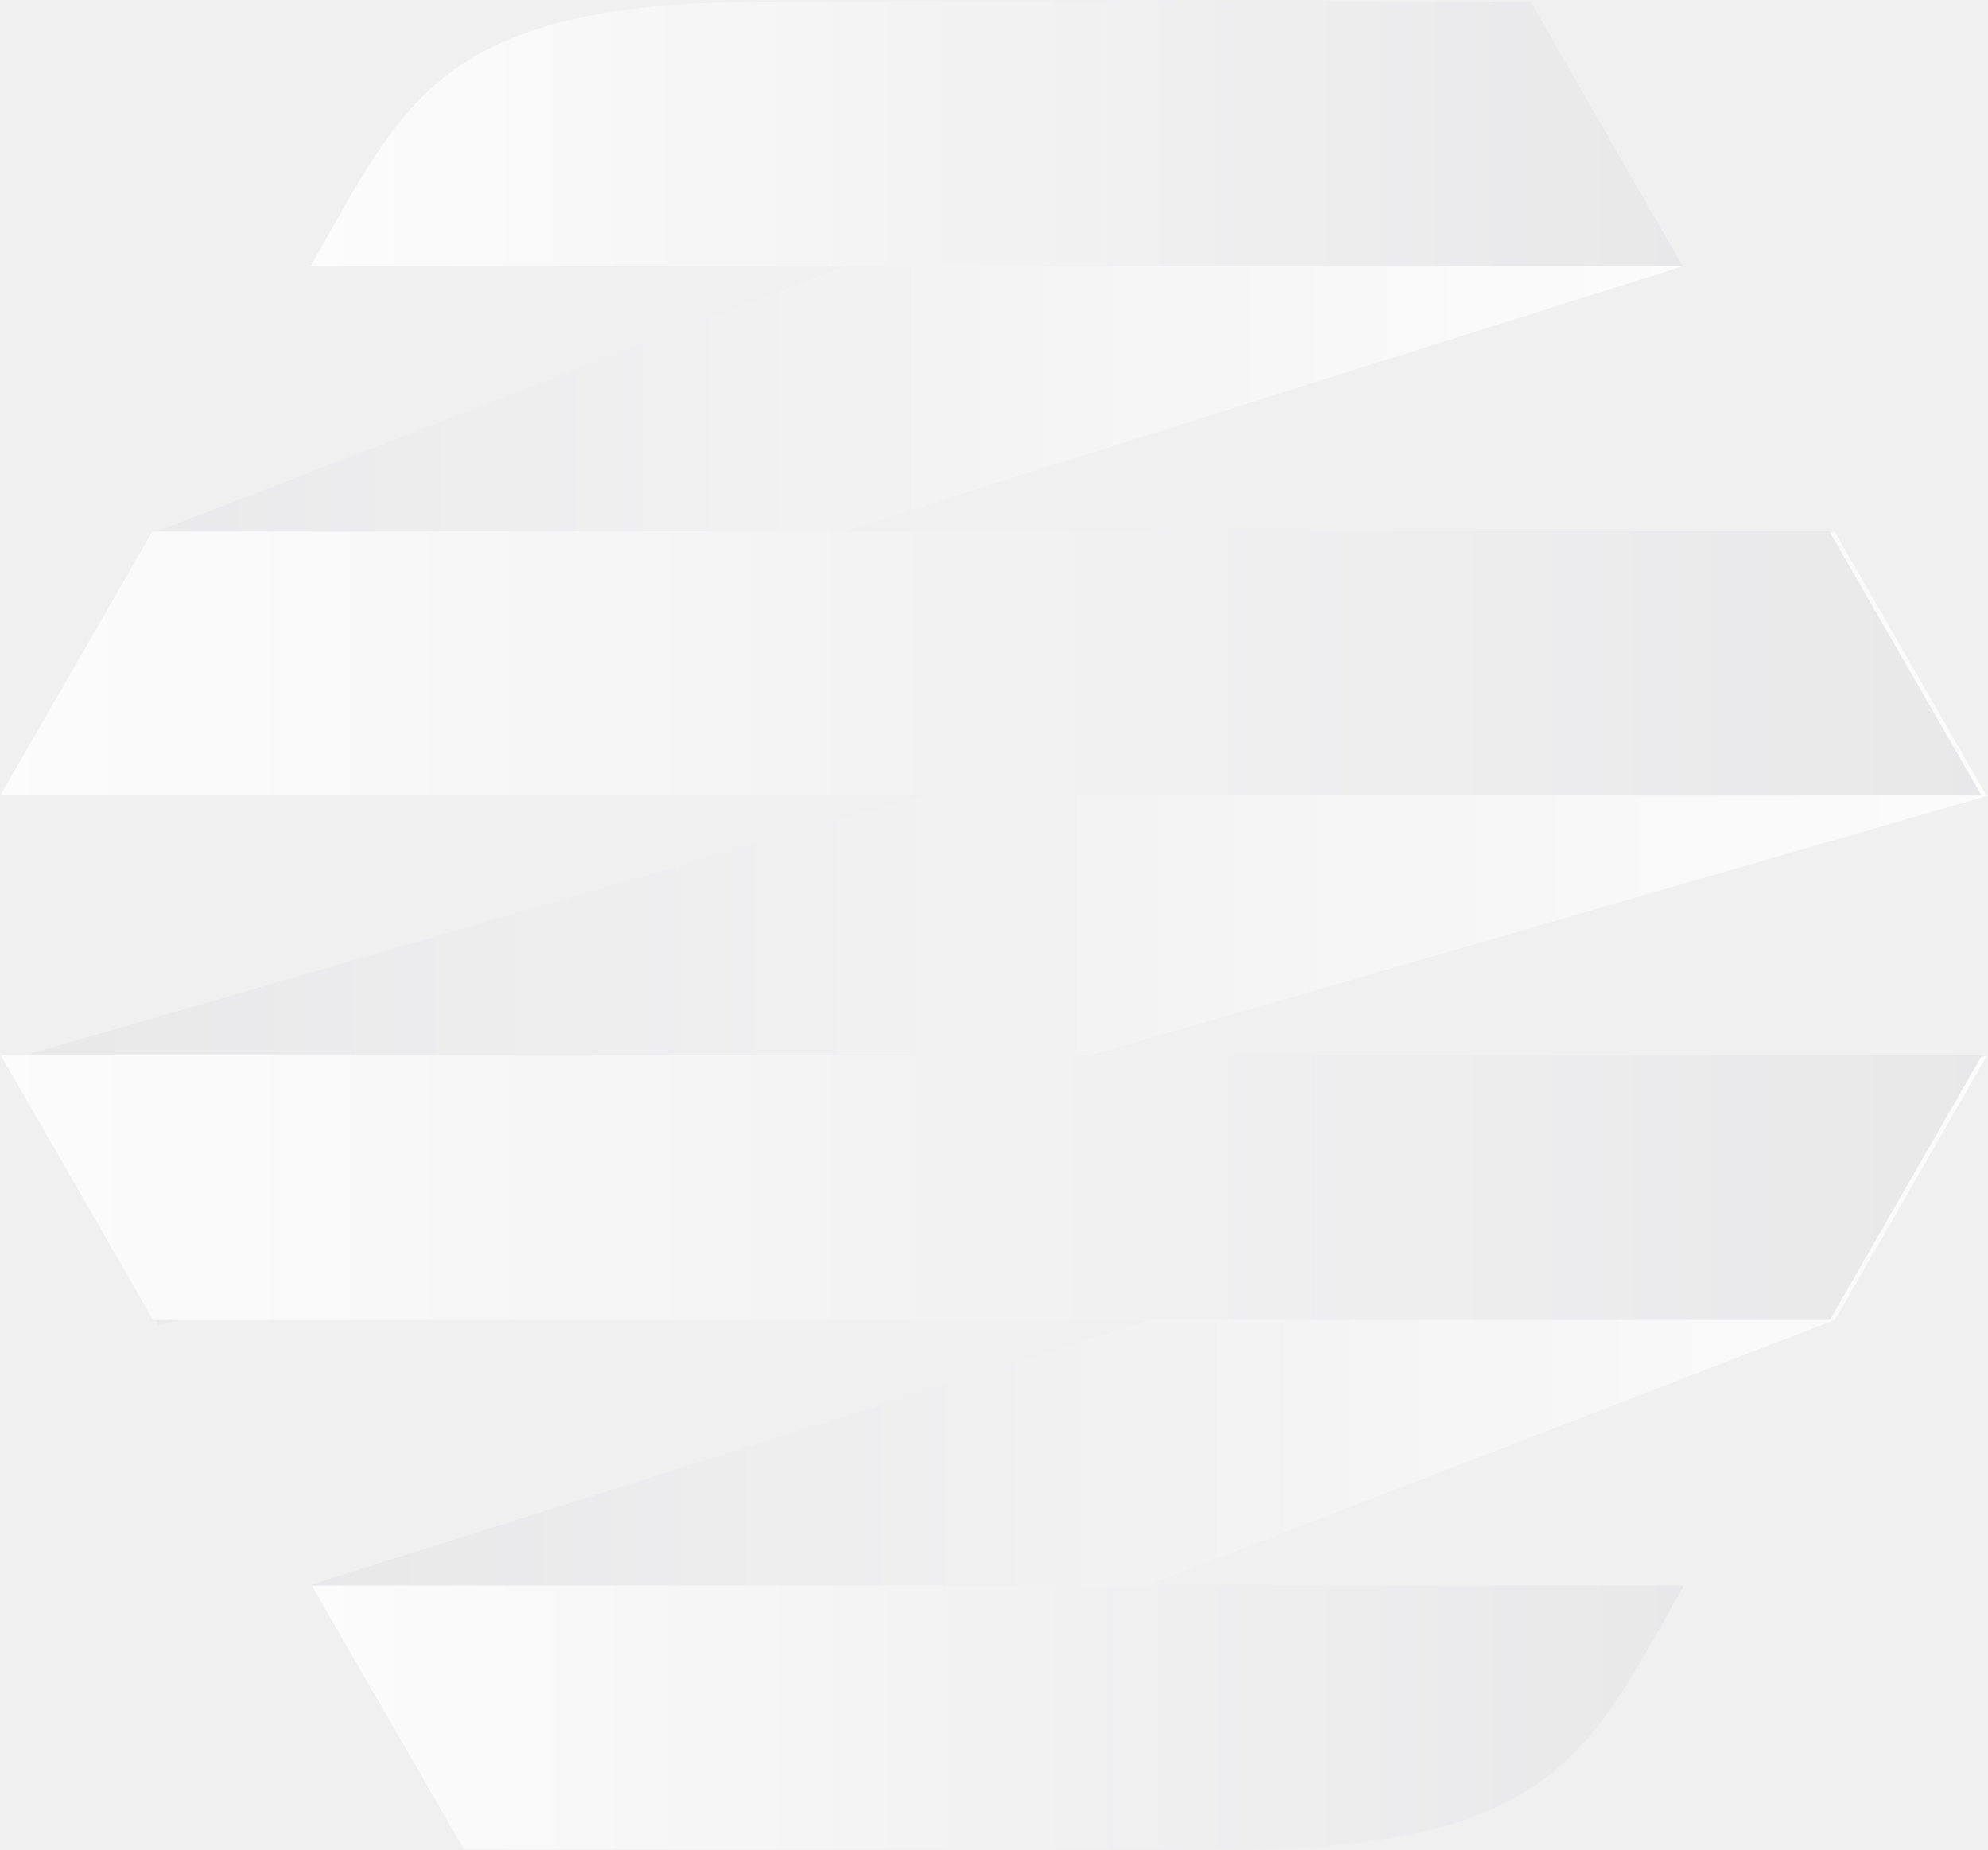
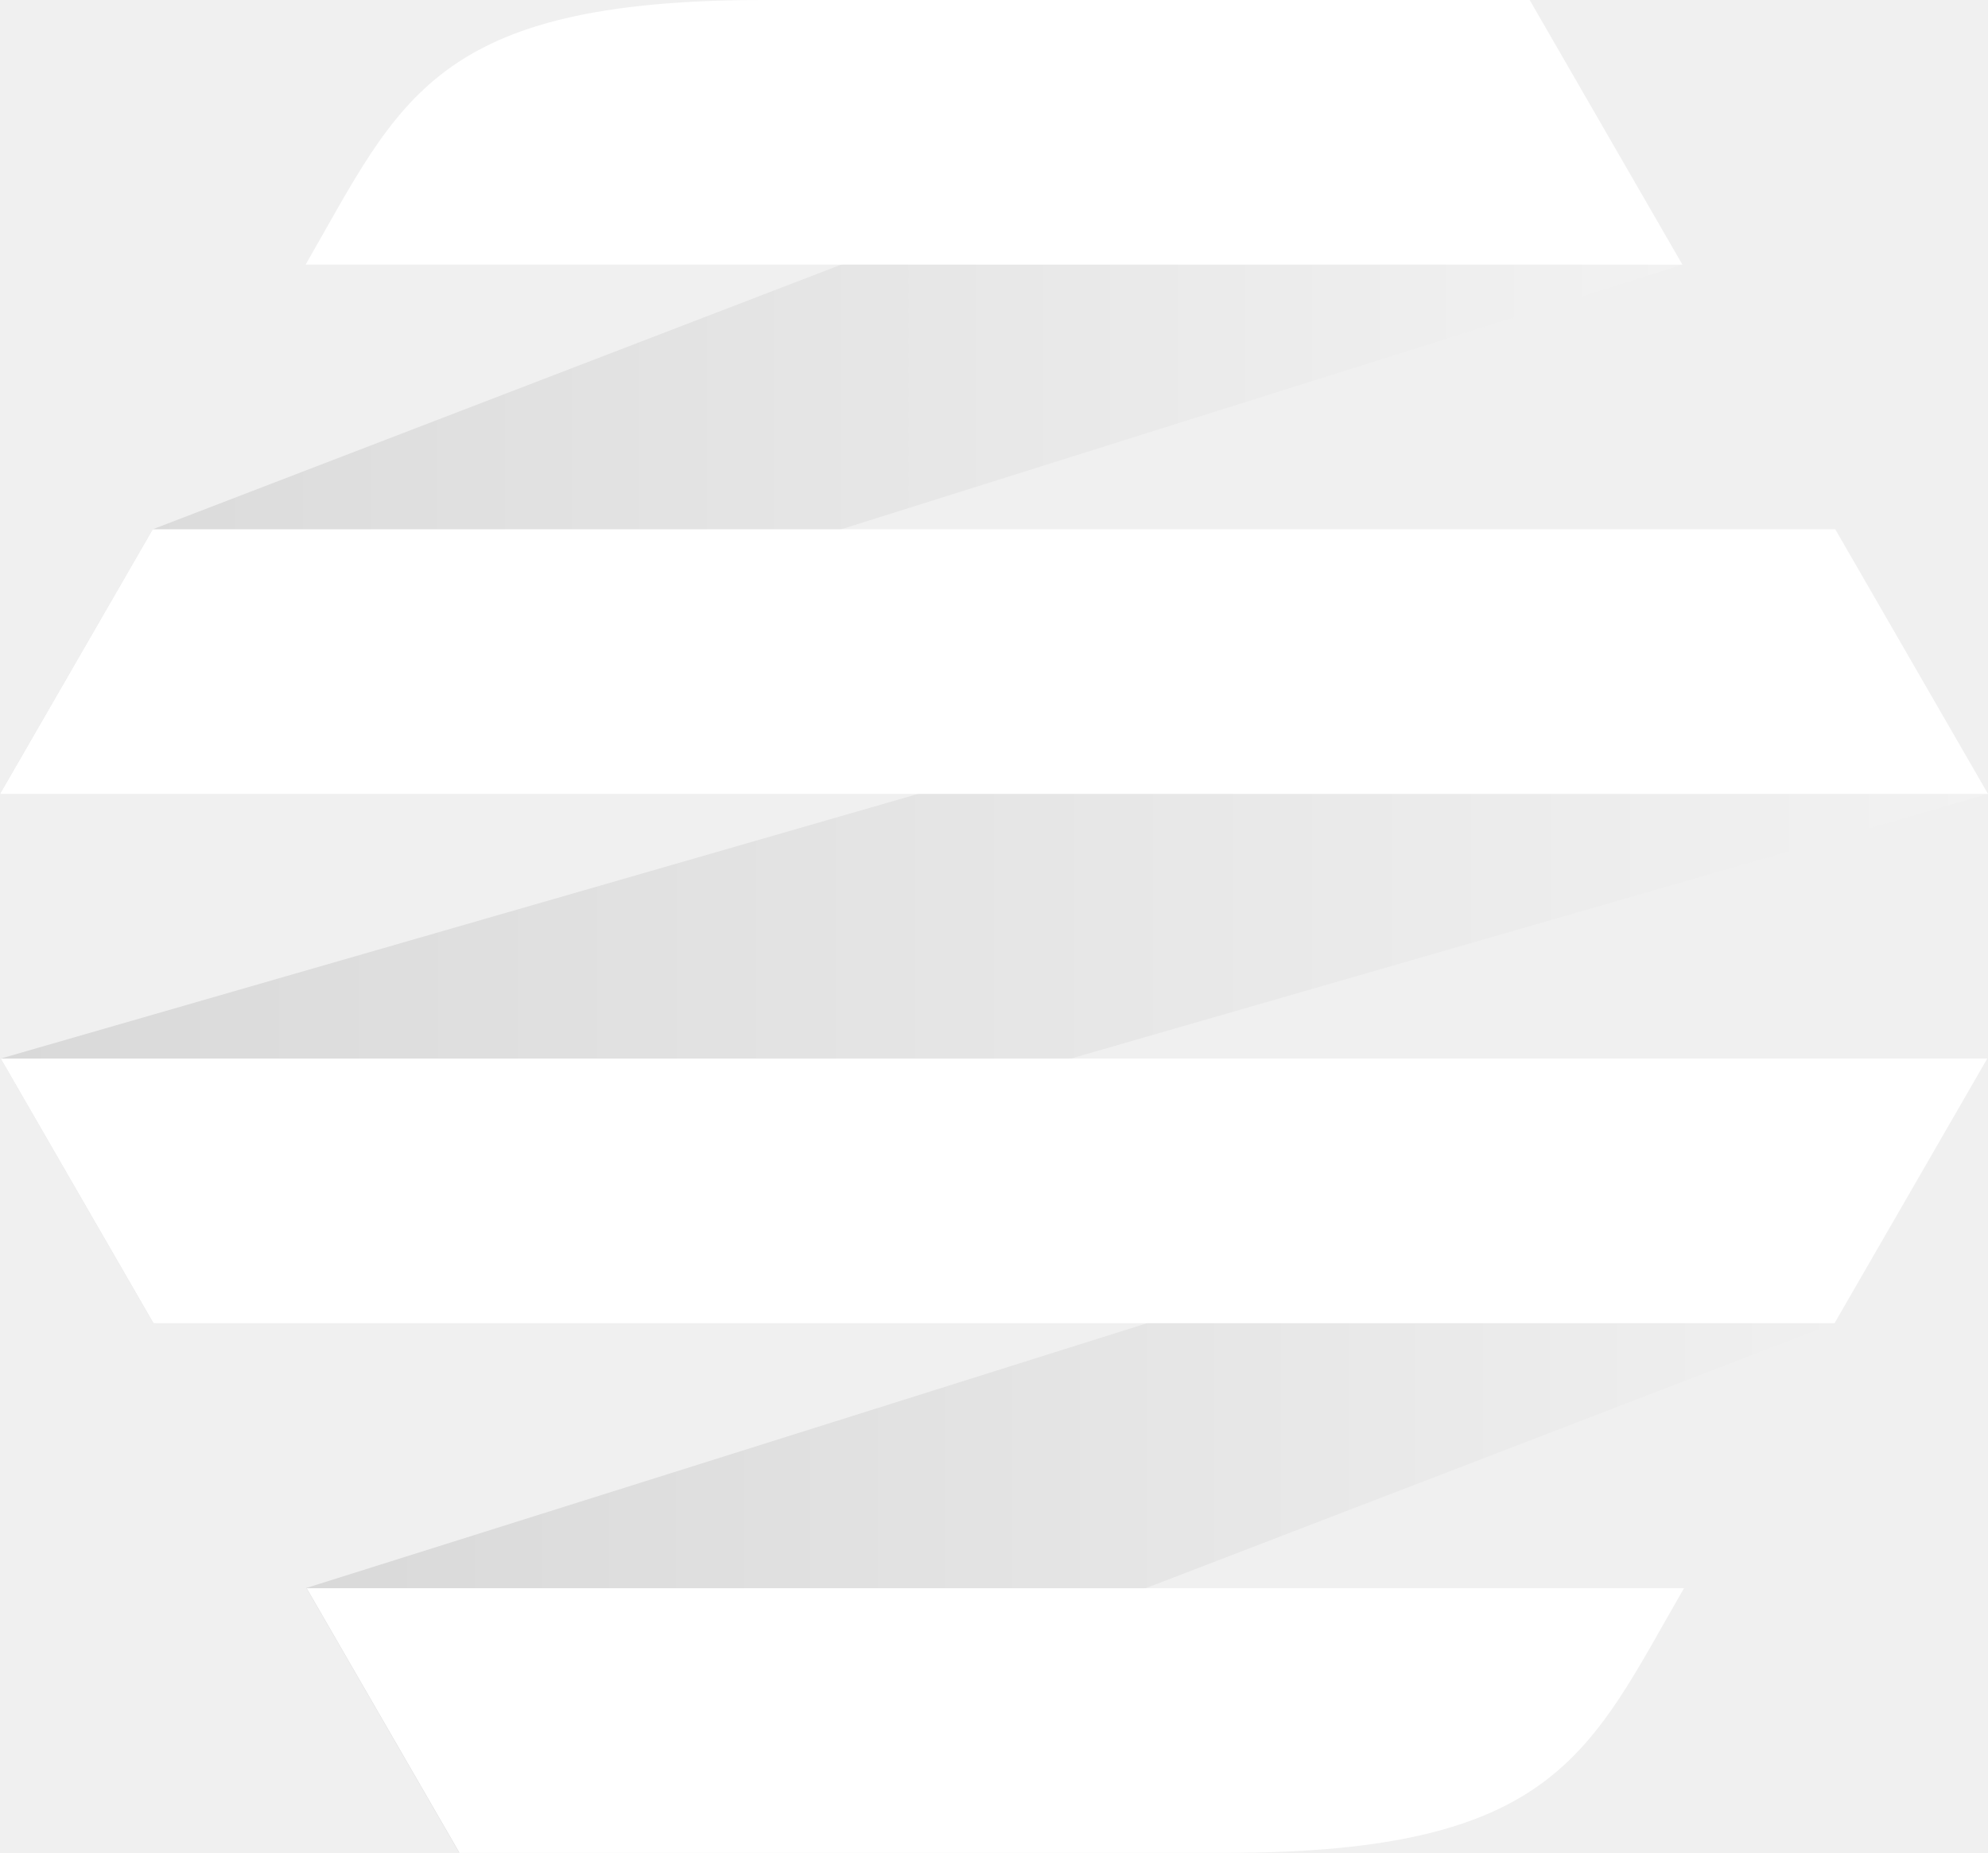
- <svg xmlns="http://www.w3.org/2000/svg" xmlns:xlink="http://www.w3.org/1999/xlink" width="387px" height="360px" viewBox="0 0 387 360" version="1.1">
+ <svg xmlns="http://www.w3.org/2000/svg" xmlns:xlink="http://www.w3.org/1999/xlink" viewBox="0 0 163.48 152.35">
  <defs>
-     <polygon id="path-1" points="0.441 103.443 30.087 154.938 297.14 51.927 326.8 0.408" />
-     <linearGradient x1="0%" y1="50%" x2="100%" y2="50%" id="linearGradient-3">
-       <stop stop-color="#E6E6E8" offset="0%" />
-       <stop stop-color="#FFFFFF" offset="100%" />
+     <style>.cls-1{fill:url(#linear-gradient);}.cls-2{fill:url(#linear-gradient-2);}.cls-3{fill:url(#linear-gradient-3);}.cls-4{fill:#fff;}</style>
+     <linearGradient id="linear-gradient" x1="25.19" y1="119.68" x2="163.42" y2="119.68" gradientUnits="userSpaceOnUse">
+       <stop offset="0" stop-color="#d9d9d9" />
+       <stop offset="1" stop-color="#f2f2f2" />
    </linearGradient>
-     <polygon id="path-4" points="0.139 103.45 29.789 154.969 385.794 51.933 356.144 0.414" />
-     <linearGradient x1="0%" y1="50%" x2="100%" y2="50%" id="linearGradient-6">
-       <stop stop-color="#E6E6E8" offset="0%" />
-       <stop stop-color="#FFFFFF" offset="100%" />
-     </linearGradient>
-     <polygon id="path-7" points="296.977 0.303 29.663 103.344 0 154.863 326.64 51.822" />
-     <linearGradient x1="0%" y1="50%" x2="100%" y2="50%" id="linearGradient-9">
-       <stop stop-color="#E6E6E8" offset="0%" />
-       <stop stop-color="#FFFFFF" offset="100%" />
-     </linearGradient>
-     <path d="M89.258,0.306 C24.893,0.306 18.655,19.955 0.307,51.85 L267.562,51.85 L237.908,0.306 L89.258,0.306 Z" id="path-10" />
-     <linearGradient x1="-9.5122856e-05%" y1="50.001%" x2="99.999%" y2="50.001%" id="linearGradient-12">
-       <stop stop-color="#FFFFFF" offset="0%" />
-       <stop stop-color="#E6E6E8" offset="100%" />
-     </linearGradient>
-     <path d="M0.529,0.574 L30.181,52.011 L178.833,52.011 C243.195,52.011 249.436,32.403 267.782,0.574 L0.529,0.574 Z" id="path-13" />
-     <linearGradient x1="0%" y1="50%" x2="100%" y2="50%" id="linearGradient-15">
-       <stop stop-color="#FFFFFF" offset="0%" />
-       <stop stop-color="#E6E6E8" offset="100%" />
-     </linearGradient>
-     <polygon id="path-16" points="29.649 0.414 0.007 51.848 385.789 51.848 356.144 0.414" />
-     <linearGradient x1="-0%" y1="49.998%" x2="100%" y2="49.998%" id="linearGradient-18">
-       <stop stop-color="#FFFFFF" offset="0%" />
-       <stop stop-color="#E6E6E8" offset="100%" />
-     </linearGradient>
-     <polygon id="path-19" points="0.139 0.41 29.801 51.954 356.211 51.954 385.87 0.41" />
-     <linearGradient x1="0%" y1="50%" x2="100%" y2="50%" id="linearGradient-21">
-       <stop stop-color="#FFFFFF" offset="0%" />
-       <stop stop-color="#E6E6E8" offset="100%" />
-     </linearGradient>
+     <linearGradient id="linear-gradient-2" x1="0.06" y1="76.16" x2="163.48" y2="76.16" xlink:href="#linear-gradient" />
+     <linearGradient id="linear-gradient-3" x1="0" y1="32.64" x2="138.35" y2="32.64" xlink:href="#linear-gradient" />
  </defs>
-   <g id="v.02_1" stroke="none" stroke-width="1" fill="none" fill-rule="evenodd" opacity="0.8">
-     <g id="HiveConf_Landing_Page-Copy-6" transform="translate(-999, -1198)">
-       <g id="Speakers" transform="translate(165, 856)">
-         <g id="Group-22" transform="translate(834, 342)">
-           <g id="Group-3" transform="translate(60.07124, 204.9858)">
-             <mask id="mask-2" fill="white">
-               <use xlink:href="#path-1" />
-             </mask>
-             <g id="Clip-2" />
-             <polygon id="Fill-1" fill="url(#linearGradient-3)" mask="url(#mask-2)" points="0.441 103.443 30.087 154.938 297.14 51.927 326.8 0.408" />
-           </g>
-           <g id="Group-6" transform="translate(1, 103.0028)">
-             <mask id="mask-5" fill="white">
-               <use xlink:href="#path-4" />
-             </mask>
-             <g id="Clip-5" />
-             <polygon id="Fill-4" fill="url(#linearGradient-6)" mask="url(#mask-5)" points="0.139 103.45 29.789 154.969 385.794 51.933 356.144 0.414" />
-           </g>
-           <g id="Group-9" transform="translate(1, 0)">
-             <mask id="mask-8" fill="white">
-               <use xlink:href="#path-7" />
-             </mask>
-             <g id="Clip-8" />
-             <polygon id="Fill-7" fill="url(#linearGradient-9)" mask="url(#mask-8)" points="296.977 0.303 29.663 103.344 0 154.863 326.64 51.822" />
-           </g>
-           <g id="Group-12" transform="translate(60.08971, 0)">
-             <mask id="mask-11" fill="white">
-               <use xlink:href="#path-10" />
-             </mask>
-             <g id="Clip-11" />
-             <path d="M89.258,0.306 C24.893,0.306 18.655,19.955 0.307,51.85 L267.562,51.85 L237.908,0.306 L89.258,0.306 Z" id="Fill-10" fill="url(#linearGradient-12)" mask="url(#mask-11)" />
-           </g>
-           <g id="Group-15" transform="translate(60.08971, 307.9887)">
-             <mask id="mask-14" fill="white">
-               <use xlink:href="#path-13" />
-             </mask>
-             <g id="Clip-14" />
-             <path d="M0.529,0.574 L30.181,52.011 L178.833,52.011 C243.195,52.011 249.436,32.403 267.782,0.574 L0.529,0.574 Z" id="Fill-13" fill="url(#linearGradient-15)" mask="url(#mask-14)" />
-           </g>
-           <g id="Group-18" transform="translate(0, 103.0028)">
-             <mask id="mask-17" fill="white">
-               <use xlink:href="#path-16" />
-             </mask>
-             <g id="Clip-17" />
-             <polygon id="Fill-16" fill="url(#linearGradient-18)" mask="url(#mask-17)" points="29.649 0.414 0.007 51.848 385.789 51.848 356.144 0.414" />
-           </g>
-           <g id="Group-21" transform="translate(0, 204.9858)">
-             <mask id="mask-20" fill="white">
-               <use xlink:href="#path-19" />
-             </mask>
-             <g id="Clip-20" />
-             <polygon id="Fill-19" fill="url(#linearGradient-21)" mask="url(#mask-20)" points="0.139 0.41 29.801 51.954 356.211 51.954 385.87 0.41" />
-           </g>
-         </g>
-       </g>
+   <g id="Layer_2" data-name="Layer 2">
+     <g id="Layer_1-2" data-name="Layer 1">
+       <polygon class="cls-1" points="163.42 87.04 25.19 130.57 37.74 152.31 150.86 108.81 163.42 87.04" />
+       <polygon class="cls-2" points="150.92 43.52 0.06 87.04 12.62 108.81 163.48 65.28 150.92 43.52" />
+       <polygon class="cls-3" points="125.79 0 12.56 43.52 0 65.28 138.35 21.76 125.79 0" />
+       <path class="cls-4" d="M25.13,21.76H138.35L125.79,0h-63C35.55,0,32.9,8.29,25.13,21.76Z" />
+       <path class="cls-4" d="M138.45,130.59H25.22l12.57,21.76h63c27.27,0,29.91-8.3,37.69-21.76Z" />
+       <polygon class="cls-4" points="0 65.28 163.48 65.28 150.92 43.52 12.56 43.52 0 65.28" />
+       <polygon class="cls-4" points="12.62 108.8 150.86 108.8 163.42 87.04 0.06 87.04 12.62 108.8" />
    </g>
  </g>
</svg>
